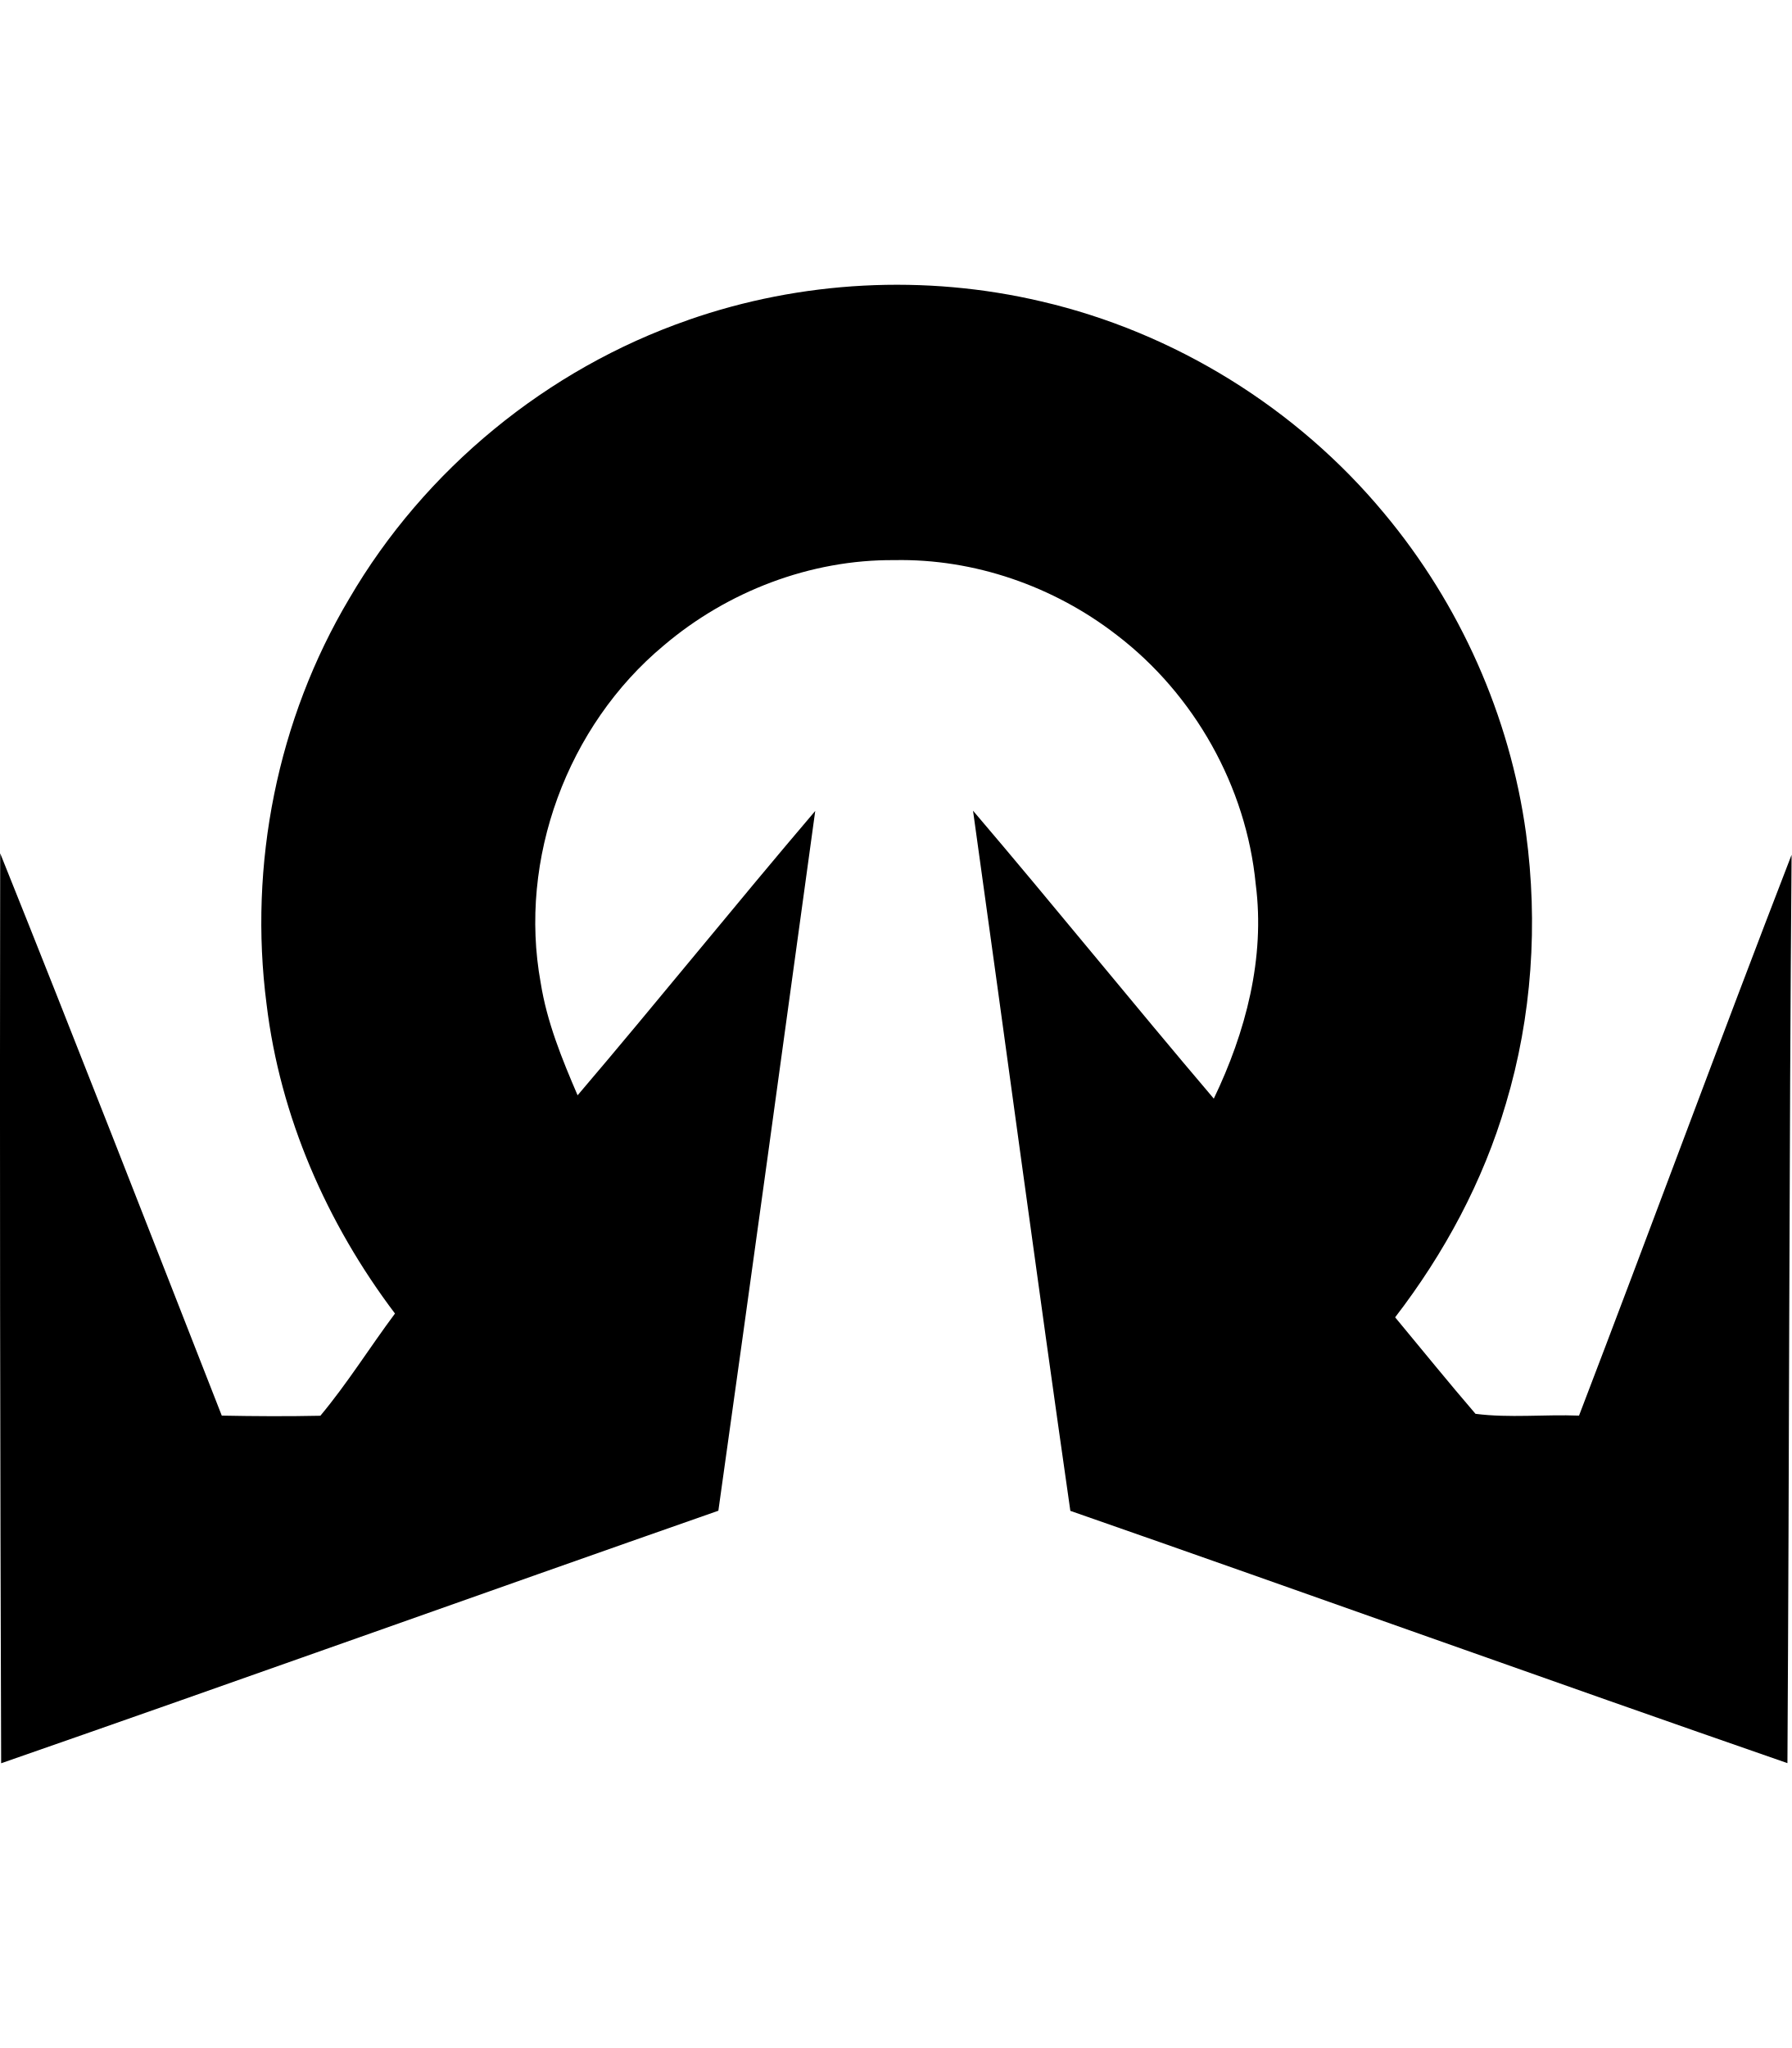
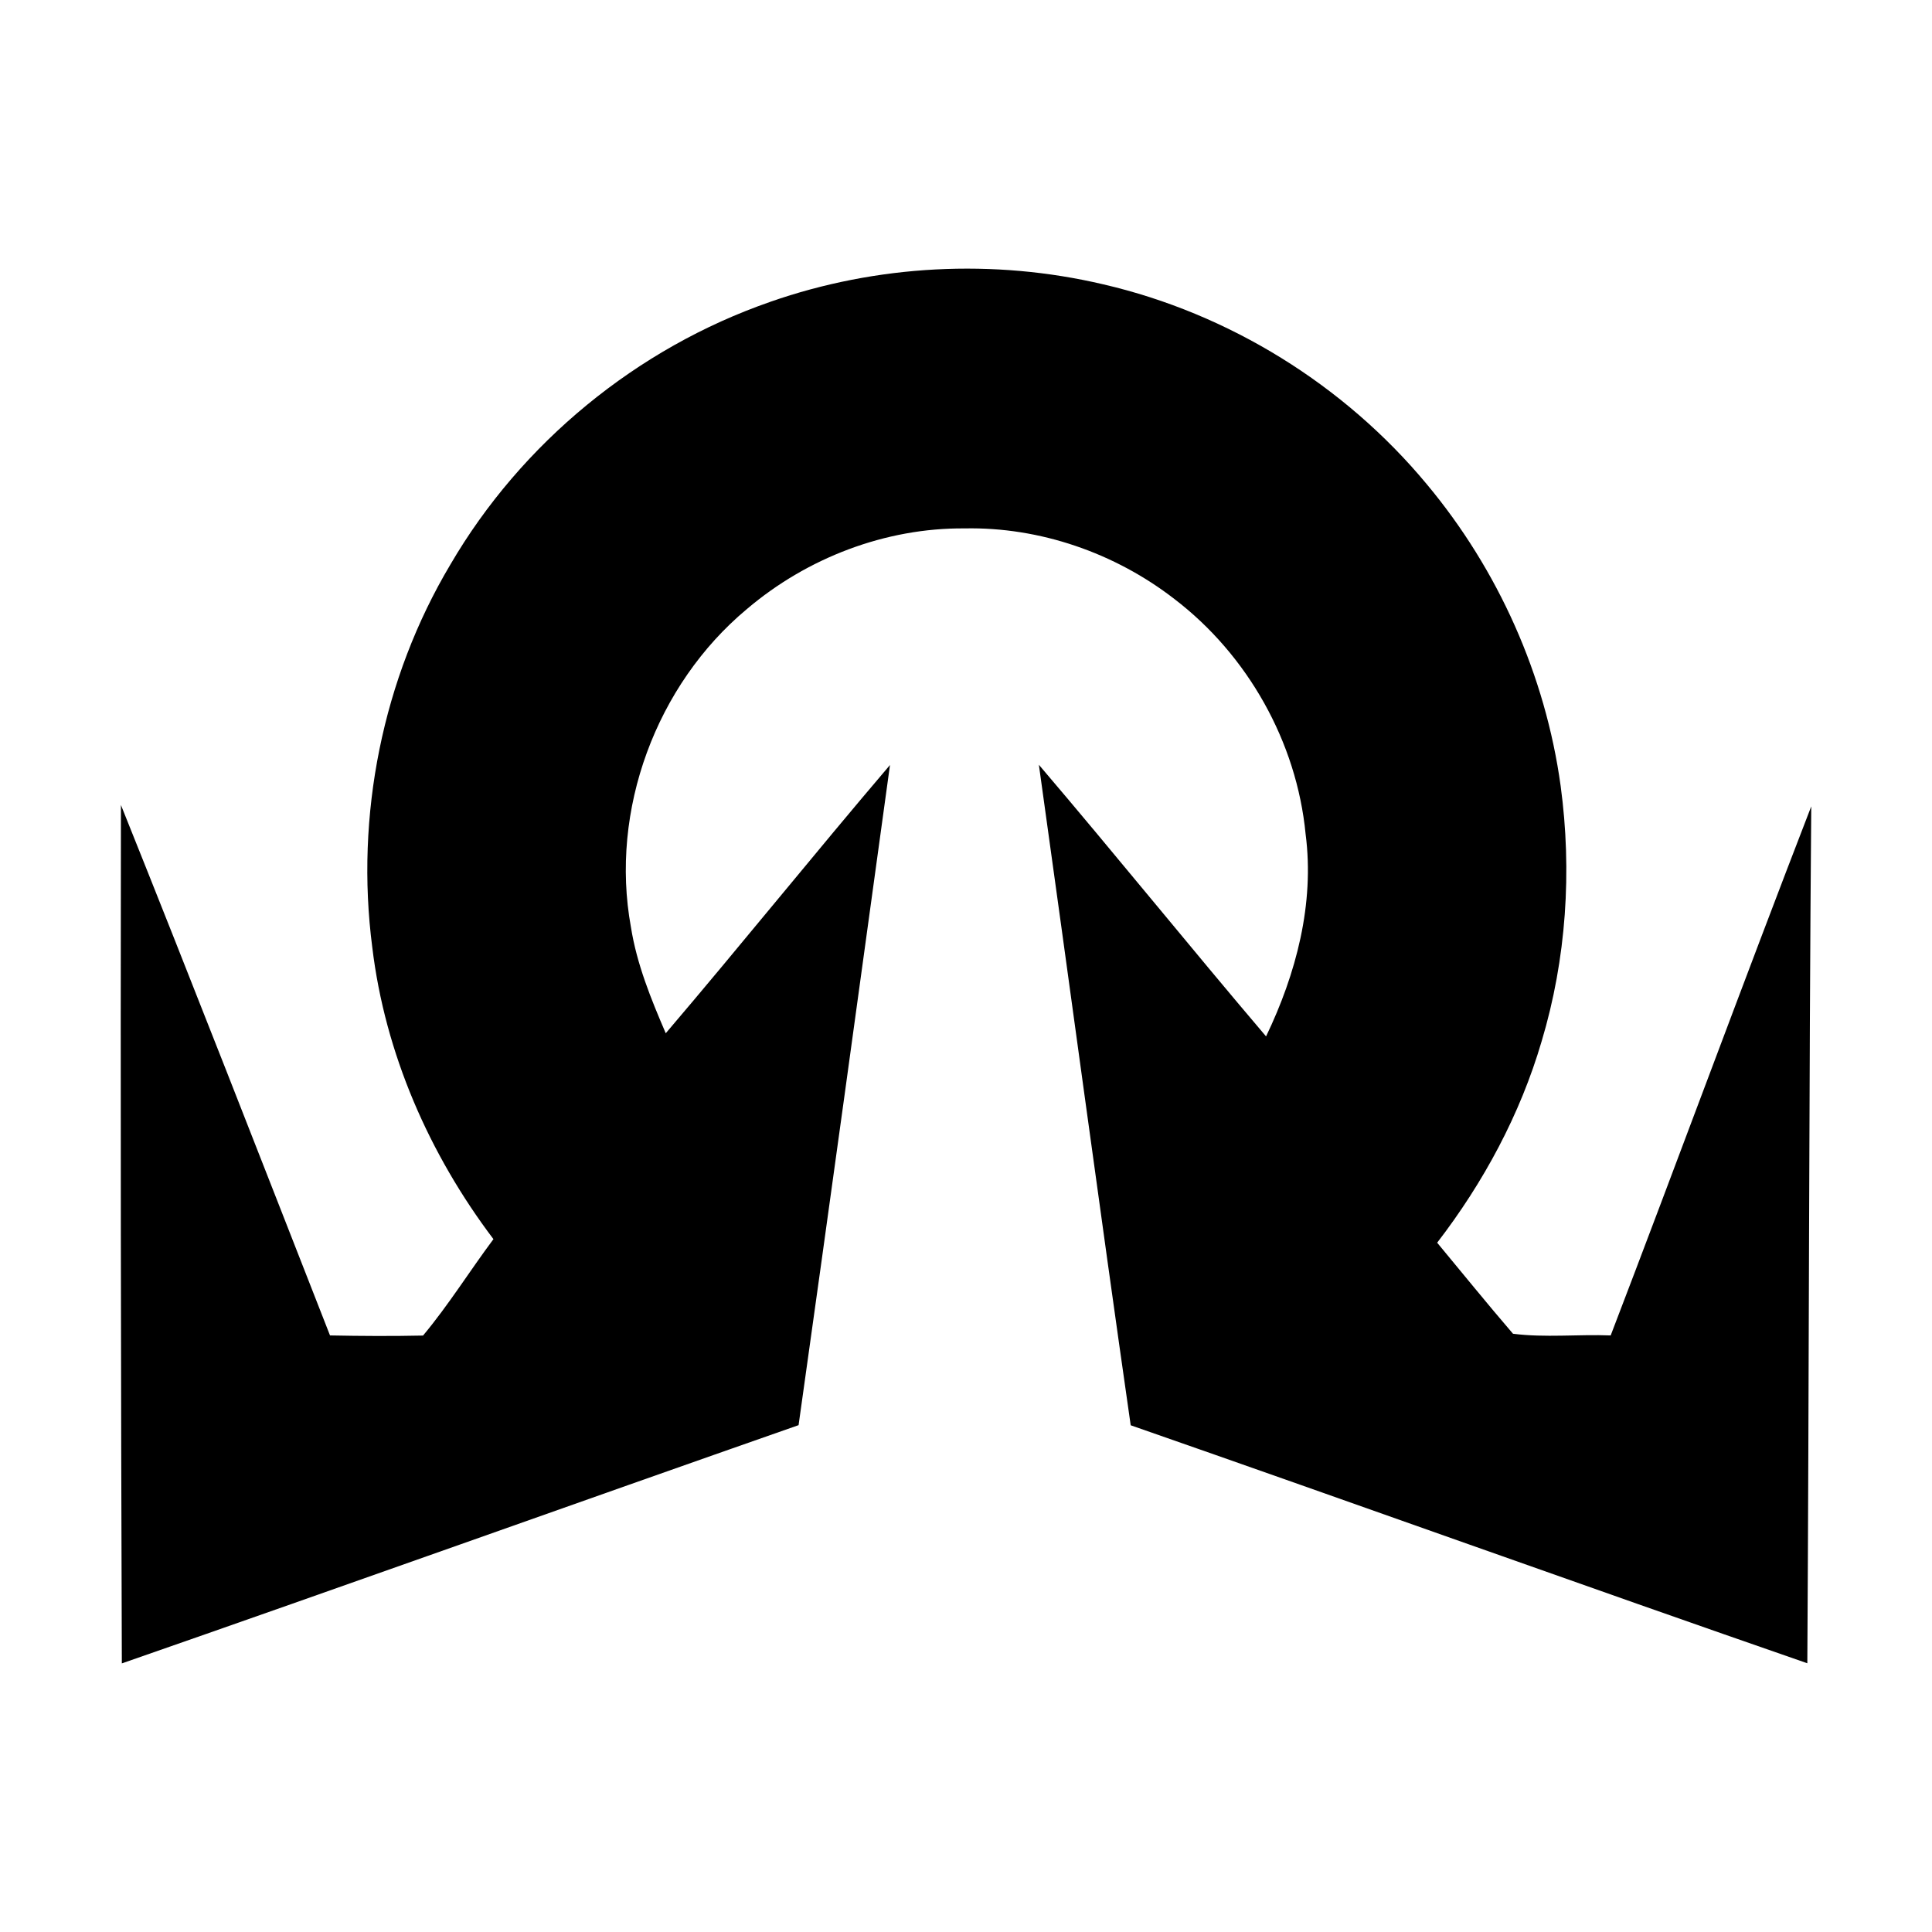
- <svg xmlns="http://www.w3.org/2000/svg" version="1.1" width="28" height="32" viewBox="0 0 28 32">
+ <svg xmlns="http://www.w3.org/2000/svg" version="1.1" width="32" height="32" viewBox="0 0 28 32">
  <path d="M10.758 4.999c1.763-0.616 3.7-0.717 5.518-0.289 2.081 0.483 3.991 1.666 5.355 3.309 1.184 1.417 1.966 3.167 2.218 4.997 0.191 1.412 0.095 2.866-0.315 4.232-0.355 1.211-0.962 2.337-1.73 3.335 0.418 0.503 0.829 1.012 1.256 1.508 0.53 0.068 1.079 0.007 1.618 0.028 1.118-2.917 2.195-5.85 3.322-8.763-0.039 4.731-0.036 9.462-0.065 14.193-3.741-1.297-7.468-2.639-11.207-3.942-0.523-3.644-1.011-7.294-1.521-10.94 1.268 1.487 2.496 3.009 3.763 4.499 0.498-1.036 0.805-2.197 0.655-3.351-0.147-1.524-0.959-2.967-2.175-3.895-0.983-0.761-2.226-1.193-3.472-1.168-1.311-0.011-2.61 0.488-3.606 1.335-1.506 1.255-2.275 3.336-1.922 5.268 0.097 0.614 0.333 1.192 0.577 1.759 1.252-1.469 2.462-2.974 3.714-4.443-0.501 3.645-1.001 7.291-1.514 10.934-3.738 1.308-7.468 2.645-11.209 3.946-0.016-4.74-0.023-9.48-0.015-14.218 1.173 2.921 2.315 5.856 3.463 8.786 0.513 0.010 1.028 0.013 1.541 0.002 0.421-0.504 0.772-1.069 1.166-1.597-1.064-1.407-1.796-3.077-2.007-4.834-0.283-2.178 0.168-4.449 1.293-6.338 1.177-2.017 3.091-3.587 5.298-4.352z" />
</svg>
